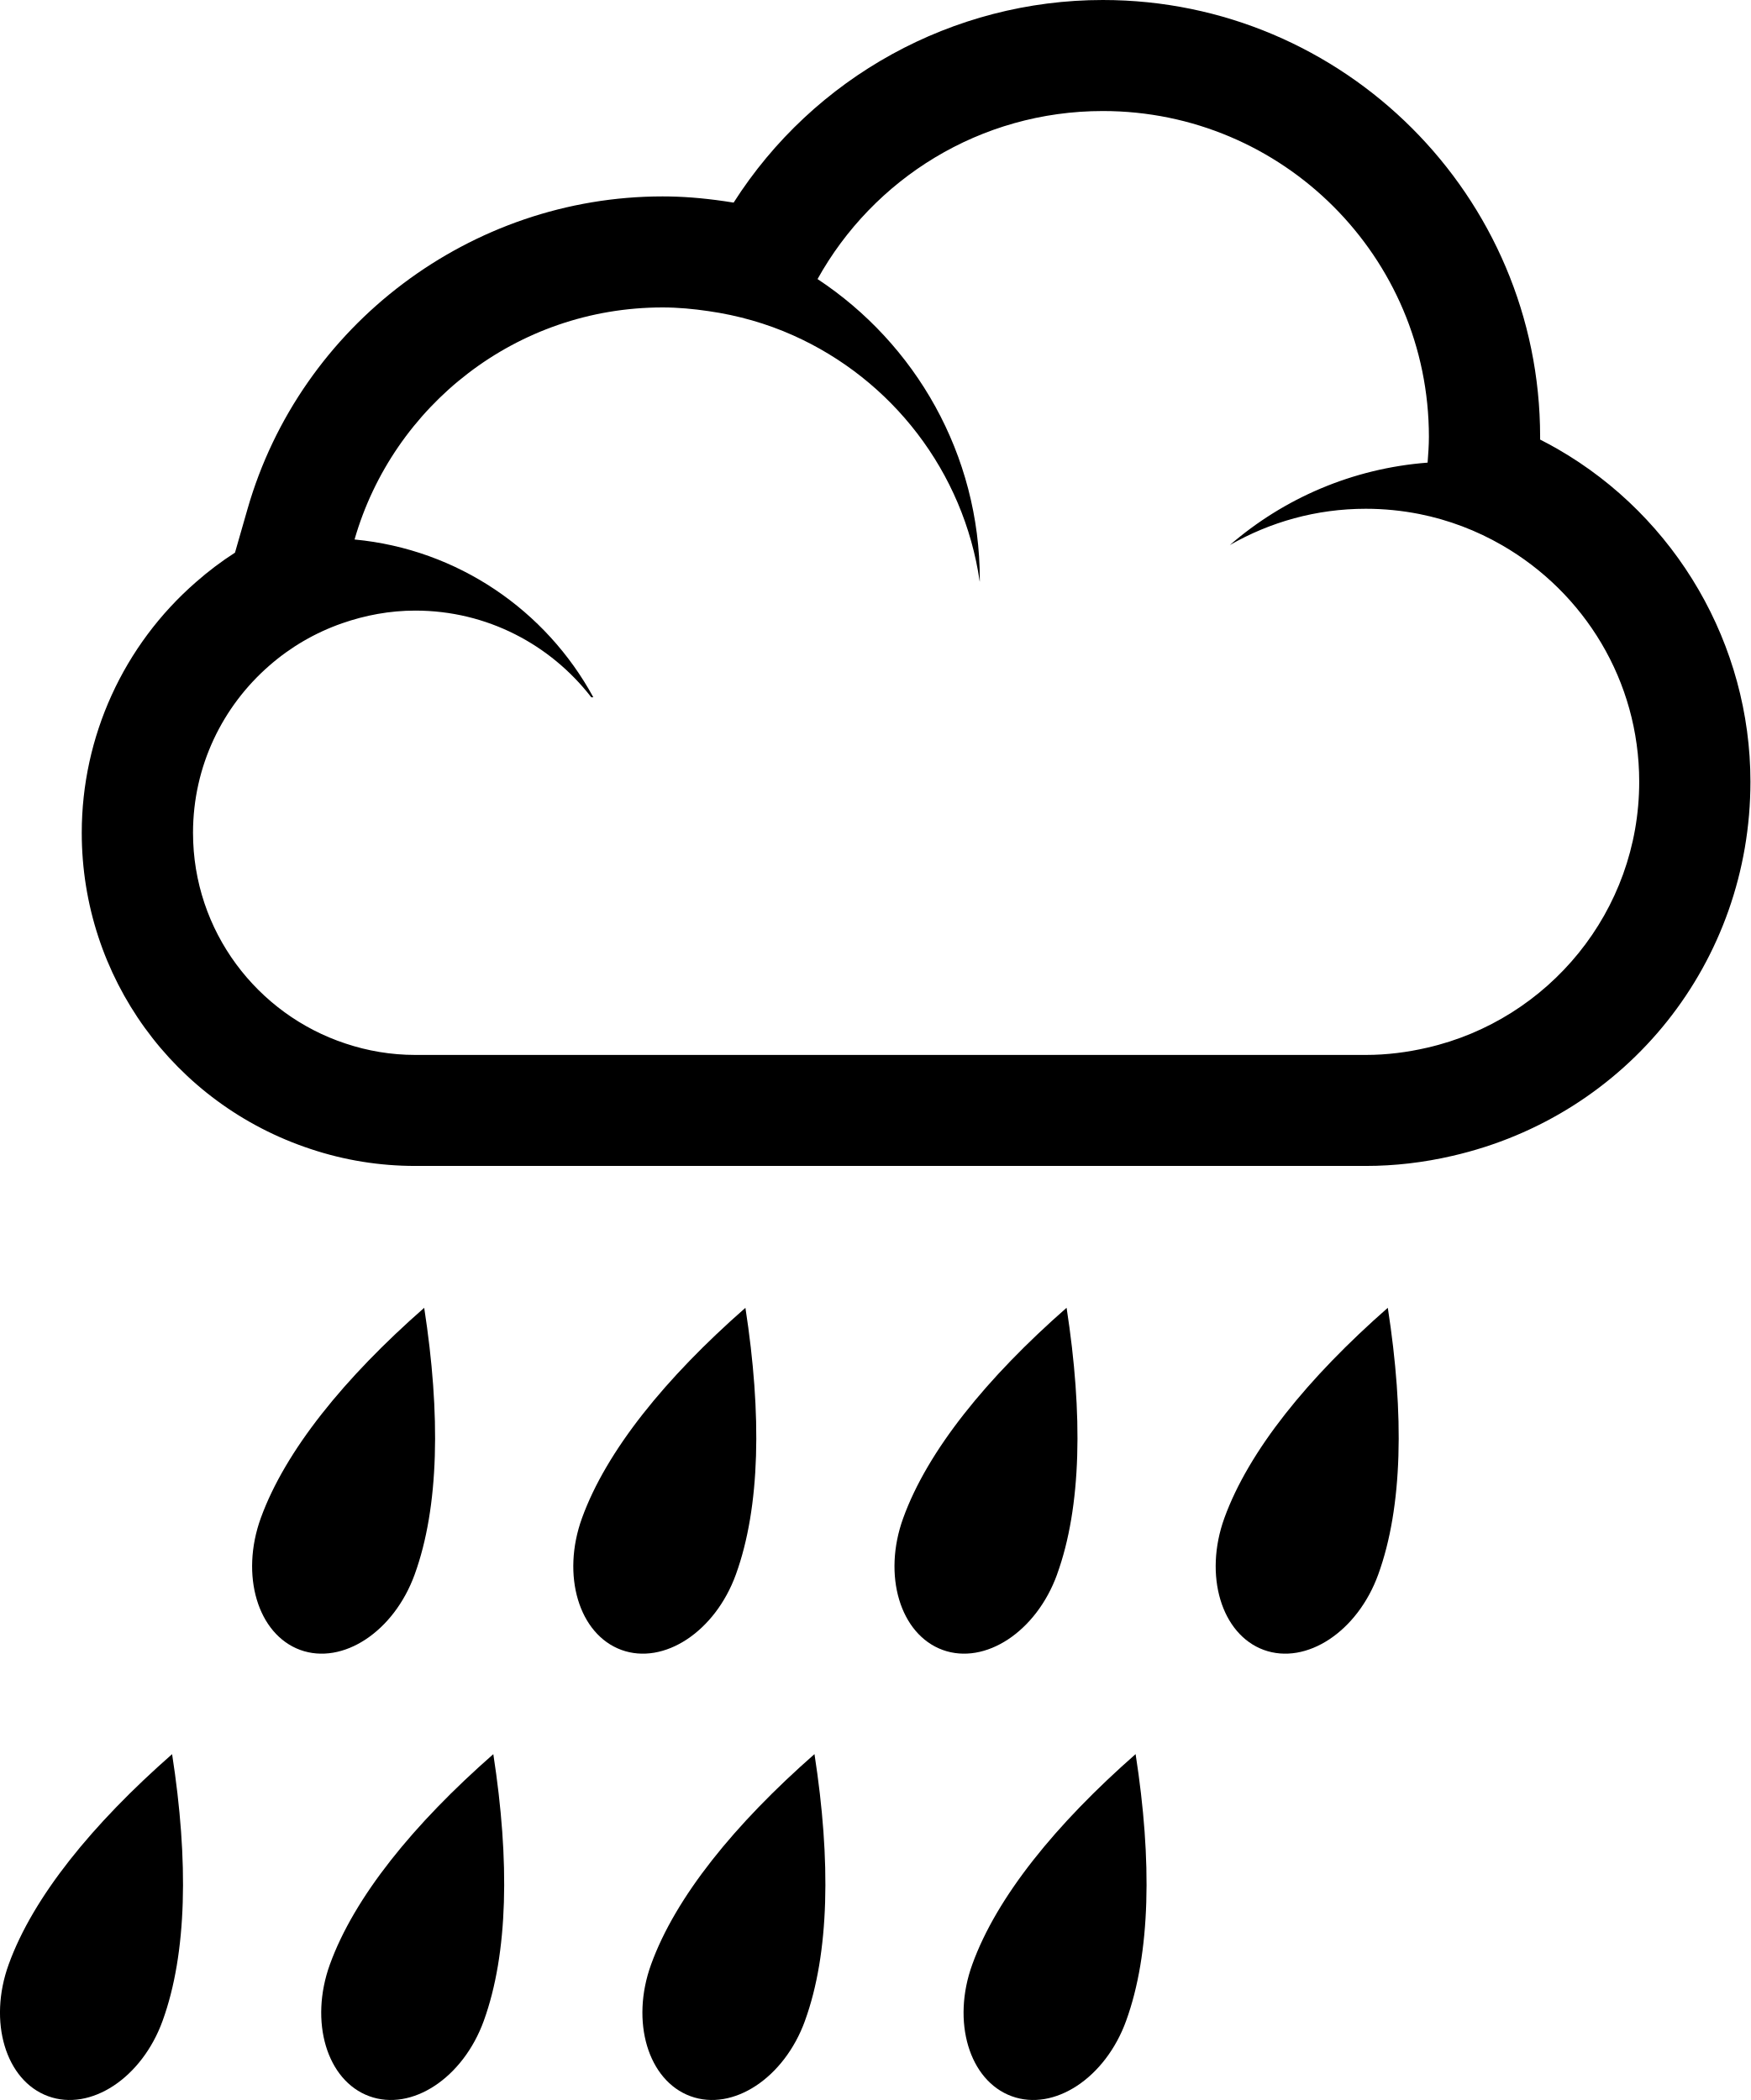
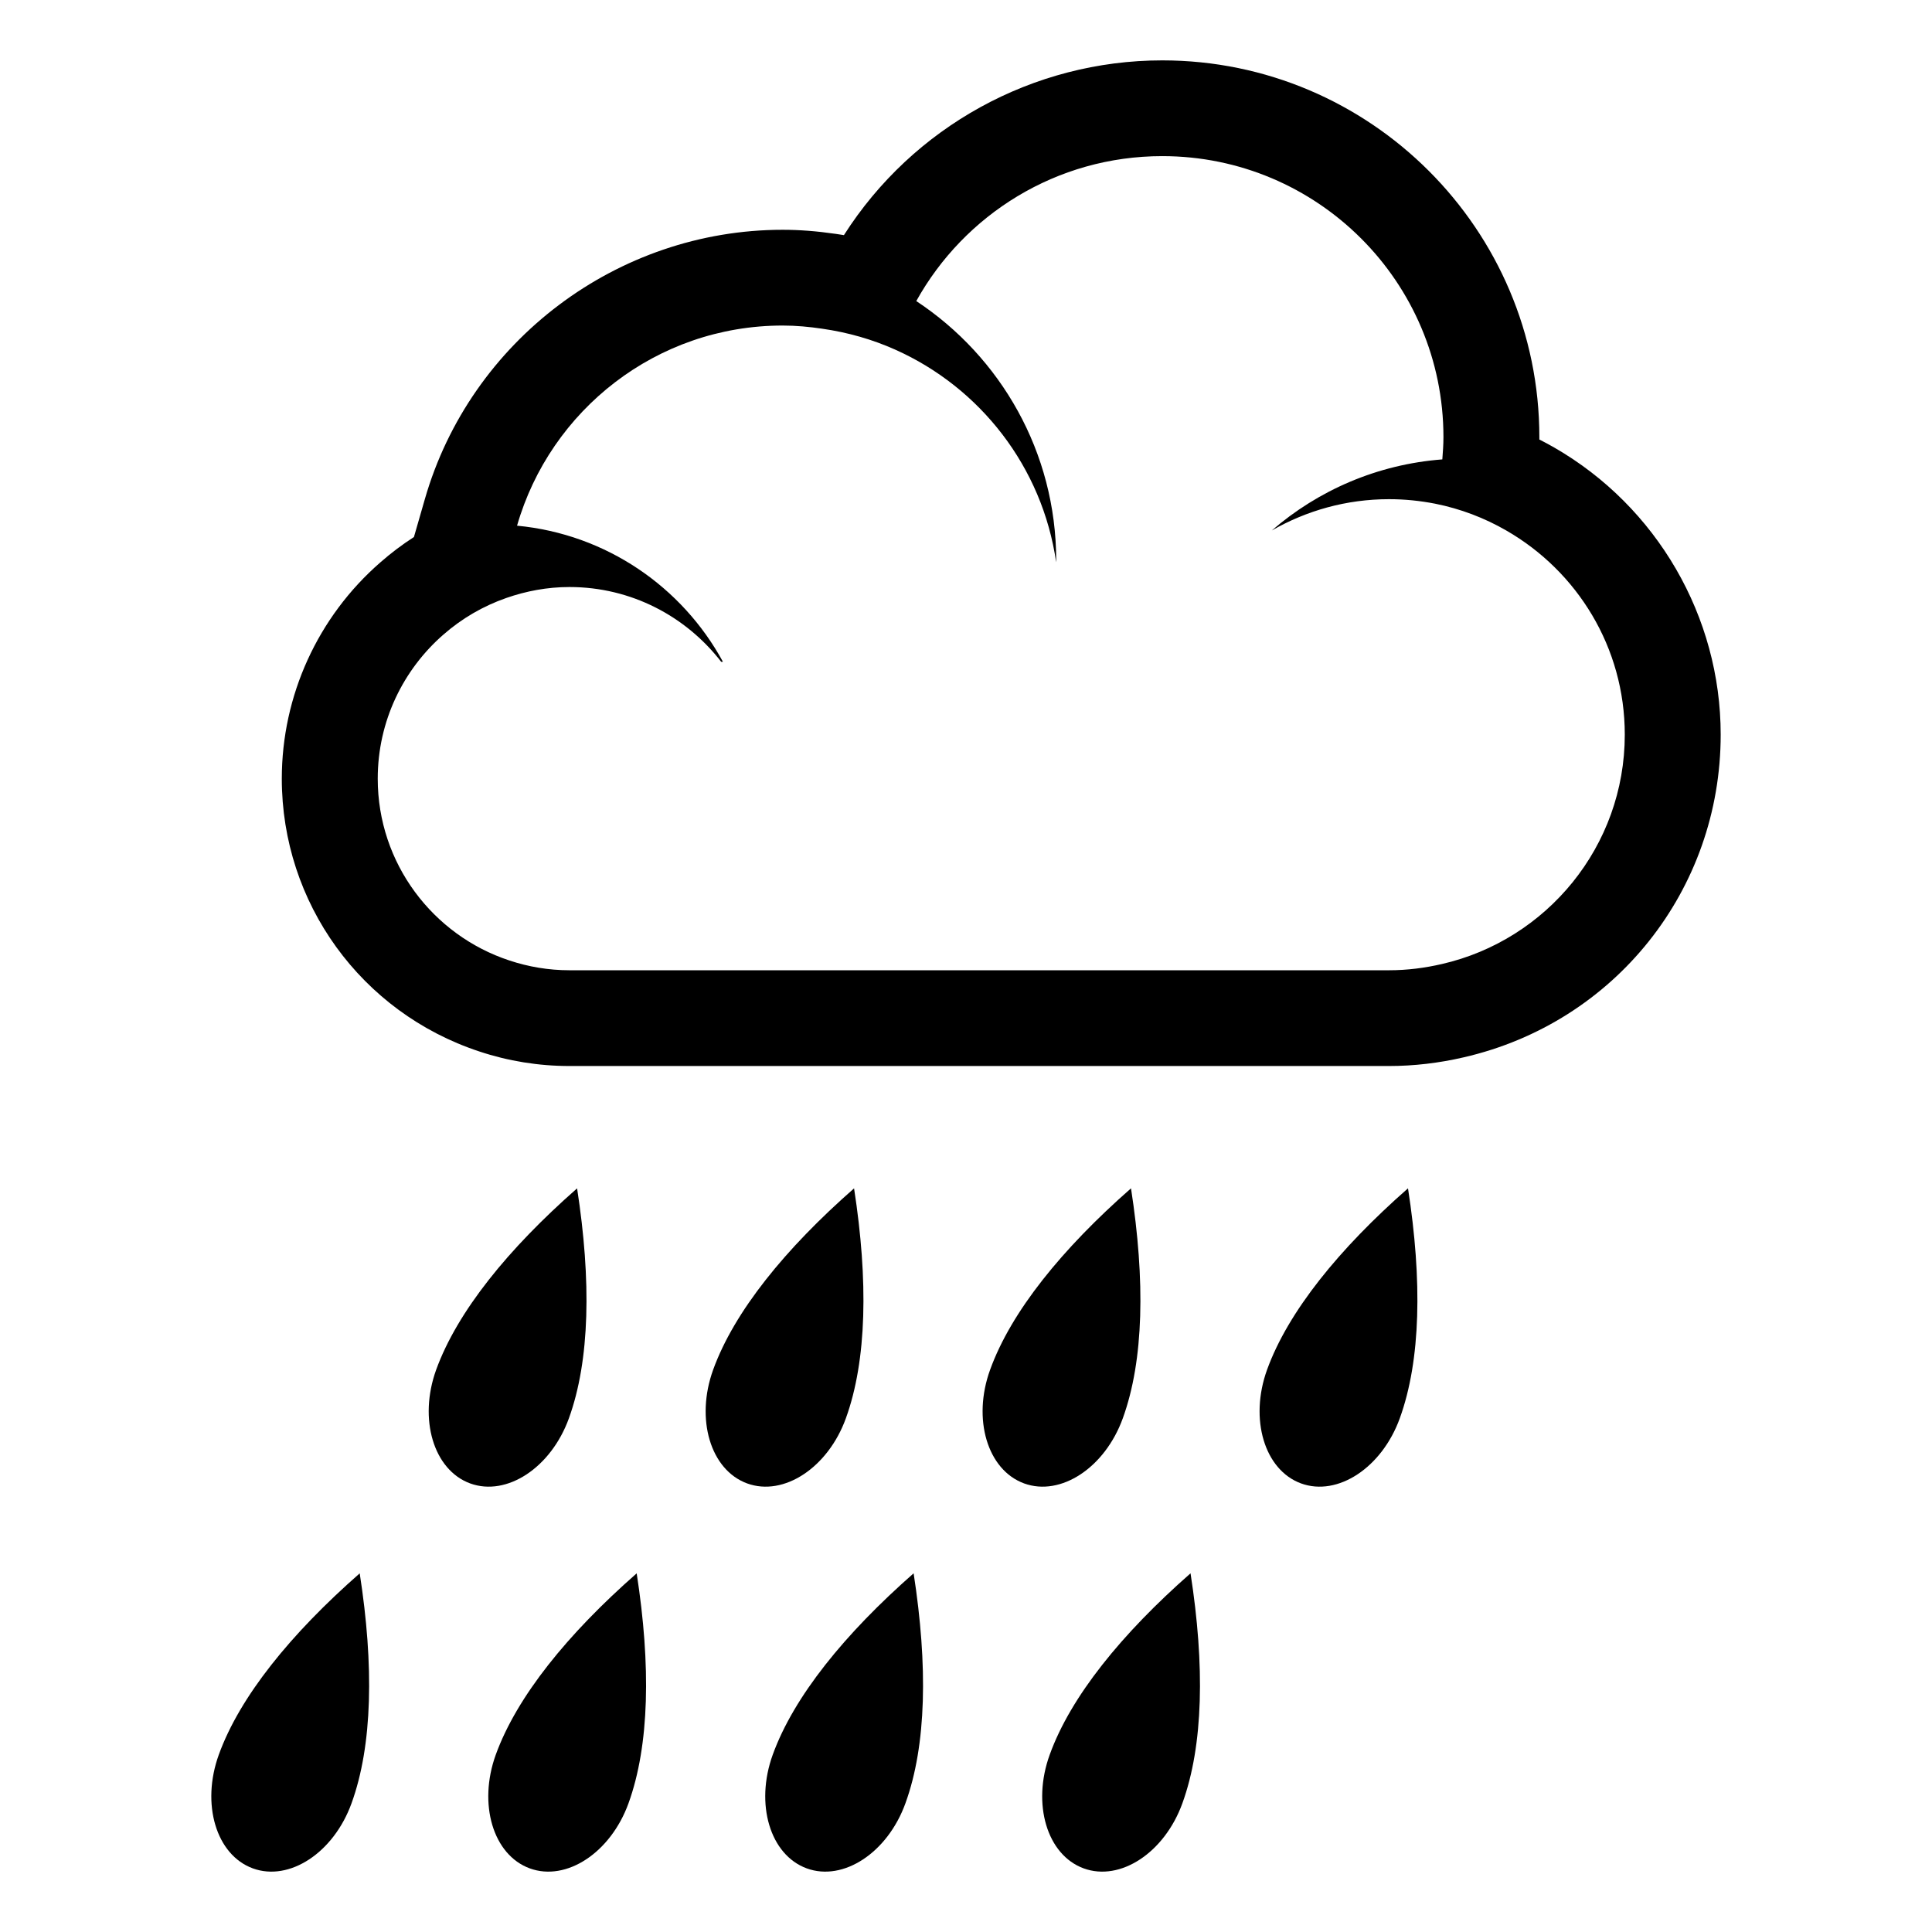
- <svg xmlns="http://www.w3.org/2000/svg" height="100" width="83.333" version="1.1" id="svg2" enable-background="new 0 0 64 64" viewBox="0 0 83.333 100">
-   <defs id="defs24" />
-   <path style="fill:#000000;fill-opacity:1;stroke:none" id="path4" d="m 27.707,72.29 c -0.987,2.725 -0.15,5.533 1.875,6.277 2.022,0.738 4.467,-0.87 5.453,-3.597 1.16,-3.208 1.24,-7.6 0.452,-12.693 -3.803,3.337 -6.617,6.803 -7.78,10.013" />
-   <path style="fill:#000000;fill-opacity:1;stroke:none" id="path6" d="m 50.325,74.968 c 1.163,-3.208 1.24,-7.6 0.452,-12.693 -3.803,3.338 -6.618,6.805 -7.778,10.015 -0.99,2.725 -0.15,5.533 1.875,6.277 2.025,0.738 4.467,-0.872 5.452,-3.598" />
-   <path style="fill:#000000;fill-opacity:1;stroke:none" id="path8" d="m 66.07,62.275 c -3.803,3.338 -6.618,6.805 -7.782,10.015 -0.985,2.725 -0.147,5.533 1.875,6.277 2.025,0.738 4.467,-0.87 5.453,-3.597 1.162,-3.208 1.243,-7.6 0.453,-12.695" />
-   <path style="fill:#000000;fill-opacity:1;stroke:none" id="path10" d="m 12.415,72.29 c -0.985,2.725 -0.147,5.533 1.875,6.277 2.025,0.738 4.467,-0.87 5.453,-3.597 1.162,-3.208 1.24,-7.6 0.452,-12.693 -3.802,3.337 -6.615,6.803 -7.78,10.013" />
-   <path style="fill:#000000;fill-opacity:1;stroke:none" id="path12" d="m 15.705,93.544 c -0.985,2.725 -0.15,5.533 1.875,6.275 2.025,0.742 4.467,-0.868 5.453,-3.593 1.16,-3.21 1.24,-7.602 0.452,-12.695 -3.803,3.337 -6.617,6.803 -7.78,10.013" />
-   <path style="fill:#000000;fill-opacity:1;stroke:none" id="path14" d="m 38.323,96.224 c 1.165,-3.21 1.24,-7.602 0.452,-12.695 -3.8,3.338 -6.617,6.805 -7.778,10.015 -0.988,2.725 -0.148,5.533 1.875,6.275 2.023,0.742 4.468,-0.87 5.452,-3.595" />
-   <path style="fill:#000000;fill-opacity:1;stroke:none" id="path16" d="m 54.063,83.529 c -3.8,3.338 -6.617,6.805 -7.775,10.015 -0.99,2.725 -0.15,5.533 1.873,6.275 2.023,0.742 4.467,-0.868 5.452,-3.593 1.163,-3.21 1.242,-7.602 0.45,-12.697" />
-   <path style="fill:#000000;fill-opacity:1;stroke:none" id="path18" d="m 0.413,93.544 c -0.987,2.725 -0.147,5.533 1.877,6.275 2.023,0.742 4.467,-0.868 5.452,-3.593 C 8.905,93.016 8.983,88.624 8.193,83.531 4.392,86.868 1.573,90.334 0.413,93.544" />
-   <path style="fill:#000000;fill-opacity:1;stroke:none" id="path20" d="m 52.503,5.287 c 8.573,0 15.523,6.947 15.523,15.515 0,0.417 -0.032,0.823 -0.062,1.228 -3.588,0.275 -6.85,1.705 -9.415,3.925 1.91,-1.095 4.113,-1.728 6.472,-1.728 0.873,0 1.723,0.088 2.55,0.25 1.408,0.282 2.728,0.788 3.932,1.483 3.903,2.248 6.535,6.442 6.535,11.265 0,6.175 -4.315,11.34 -10.093,12.665 -0.942,0.218 -1.915,0.345 -2.922,0.345 l -0.003,0 -45.248,0 c -1.16,0 -2.273,-0.193 -3.32,-0.542 -4.215,-1.39 -7.263,-5.358 -7.263,-10.035 0,-3.182 1.412,-6.028 3.633,-7.962 1.008,-0.882 2.18,-1.568 3.468,-2.017 1.092,-0.38 2.258,-0.603 3.483,-0.603 3.415,0 6.44,1.623 8.378,4.13 l 0.095,-0.003 c -2.25,-4.133 -6.448,-7.048 -11.367,-7.513 1.833,-6.375 7.7,-11.05 14.667,-11.05 0.743,0 1.47,0.07 2.182,0.175 1.417,0.203 2.767,0.59 4.027,1.153 4.697,2.095 8.128,6.478 8.888,11.737 0,-0.032 0.003,-0.067 0.003,-0.093 0,-5.983 -3.072,-11.25 -7.725,-14.323 2.647,-4.768 7.732,-8.002 13.582,-8.002 m 0,-5.287 C 45.363,1.9999999e-7 38.738,3.667 34.926,9.648 c -0.145,-0.023 -0.293,-0.043 -0.442,-0.068 -1.088,-0.157 -2.02,-0.227 -2.942,-0.227 -9.117,0 -17.242,6.117 -19.757,14.88 L 11.187,26.317 C 10.538,26.733 9.918,27.202 9.332,27.717 5.877,30.725 3.892,35.08 3.892,39.658 c 0,6.857 4.382,12.907 10.9,15.058 1.603,0.535 3.283,0.805 4.978,0.805 l 45.248,0 c 1.367,0 2.752,-0.16 4.122,-0.478 8.355,-1.917 14.193,-9.245 14.193,-17.818 0,-6.513 -3.518,-12.583 -9.182,-15.845 -0.273,-0.157 -0.55,-0.305 -0.83,-0.448 0,-0.043 0,-0.087 0,-0.132 C 73.321,9.333 63.981,3.2e-6 52.503,3.2e-6 Z" />
+ <svg xmlns="http://www.w3.org/2000/svg" viewBox="0 0 64 64" enable-background="new 0 0 64 64">
+   <path d="m23.624 45.374c-.592 1.635-.09 3.32 1.125 3.766 1.213.443 2.68-.522 3.272-2.158.696-1.925.744-4.56.271-7.616-2.282 2.002-3.97 4.082-4.668 6.008" />
+   <path d="m37.195 46.981c.698-1.925.744-4.56.271-7.616-2.282 2.003-3.971 4.083-4.667 6.009-.594 1.635-.09 3.32 1.125 3.766 1.215.443 2.68-.523 3.271-2.159" />
+   <path d="m46.642 39.365c-2.282 2.003-3.971 4.083-4.669 6.009-.591 1.635-.088 3.32 1.125 3.766 1.215.443 2.68-.522 3.272-2.158.697-1.925.746-4.56.272-7.617" />
+   <path d="m14.449 45.374c-.591 1.635-.088 3.32 1.125 3.766 1.215.443 2.68-.522 3.272-2.158.697-1.925.744-4.56.271-7.616-2.281 2.002-3.969 4.082-4.668 6.008" />
+   <path d="m16.423 58.127c-.591 1.635-.09 3.32 1.125 3.765s2.68-.521 3.272-2.156c.696-1.926.744-4.561.271-7.617-2.282 2.002-3.97 4.082-4.668 6.008" />
+   <path d="m29.994 59.735c.699-1.926.744-4.561.271-7.617-2.28 2.003-3.97 4.083-4.667 6.009-.593 1.635-.089 3.32 1.125 3.765s2.681-.522 3.271-2.157" />
+   <path d="m39.438 52.118c-2.28 2.003-3.97 4.083-4.665 6.009-.594 1.635-.09 3.32 1.124 3.765s2.68-.521 3.271-2.156c.698-1.926.745-4.561.27-7.618" />
+   <path d="m7.248 58.127c-.592 1.635-.088 3.32 1.126 3.765s2.68-.521 3.271-2.156c.698-1.926.745-4.561.271-7.617-2.281 2.002-3.972 4.082-4.668 6.008" />
+   <path d="m38.502 5.172c5.144 0 9.314 4.168 9.314 9.309 0 .25-.019.494-.037.737-2.153.165-4.11 1.023-5.649 2.355 1.146-.657 2.468-1.037 3.883-1.037.524 0 1.034.053 1.53.15.845.169 1.637.473 2.359.89 2.342 1.349 3.921 3.865 3.921 6.759 0 3.705-2.589 6.804-6.056 7.599-.565.131-1.149.207-1.753.207h-.002-27.149c-.696 0-1.364-.116-1.992-.325-2.529-.834-4.358-3.215-4.358-6.021 0-1.909.847-3.617 2.18-4.777.605-.529 1.308-.941 2.081-1.21.655-.228 1.355-.362 2.09-.362 2.049 0 3.864.974 5.027 2.478l.057-.002c-1.35-2.48-3.869-4.229-6.82-4.508 1.1-3.825 4.62-6.63 8.8-6.63.446 0 .882.042 1.309.105.85.122 1.66.354 2.416.692 2.818 1.257 4.877 3.887 5.333 7.042 0-.019.002-.04.002-.056 0-3.59-1.843-6.75-4.635-8.594 1.588-2.861 4.639-4.801 8.149-4.801m0-3.172c-4.284 0-8.259 2.2-10.546 5.789-.087-.014-.176-.026-.265-.041-.653-.094-1.212-.136-1.765-.136-5.47 0-10.345 3.67-11.854 8.928l-.36 1.25c-.389.25-.761.531-1.113.84-2.073 1.805-3.264 4.418-3.264 7.165 0 4.114 2.629 7.744 6.54 9.035.962.321 1.97.483 2.987.483h27.149c.82 0 1.651-.096 2.473-.287 5.013-1.15 8.516-5.547 8.516-10.691 0-3.908-2.111-7.55-5.509-9.507-.164-.094-.33-.183-.498-.269 0-.026 0-.052 0-.079 0-6.88-5.604-12.48-12.491-12.48z" />
</svg>
